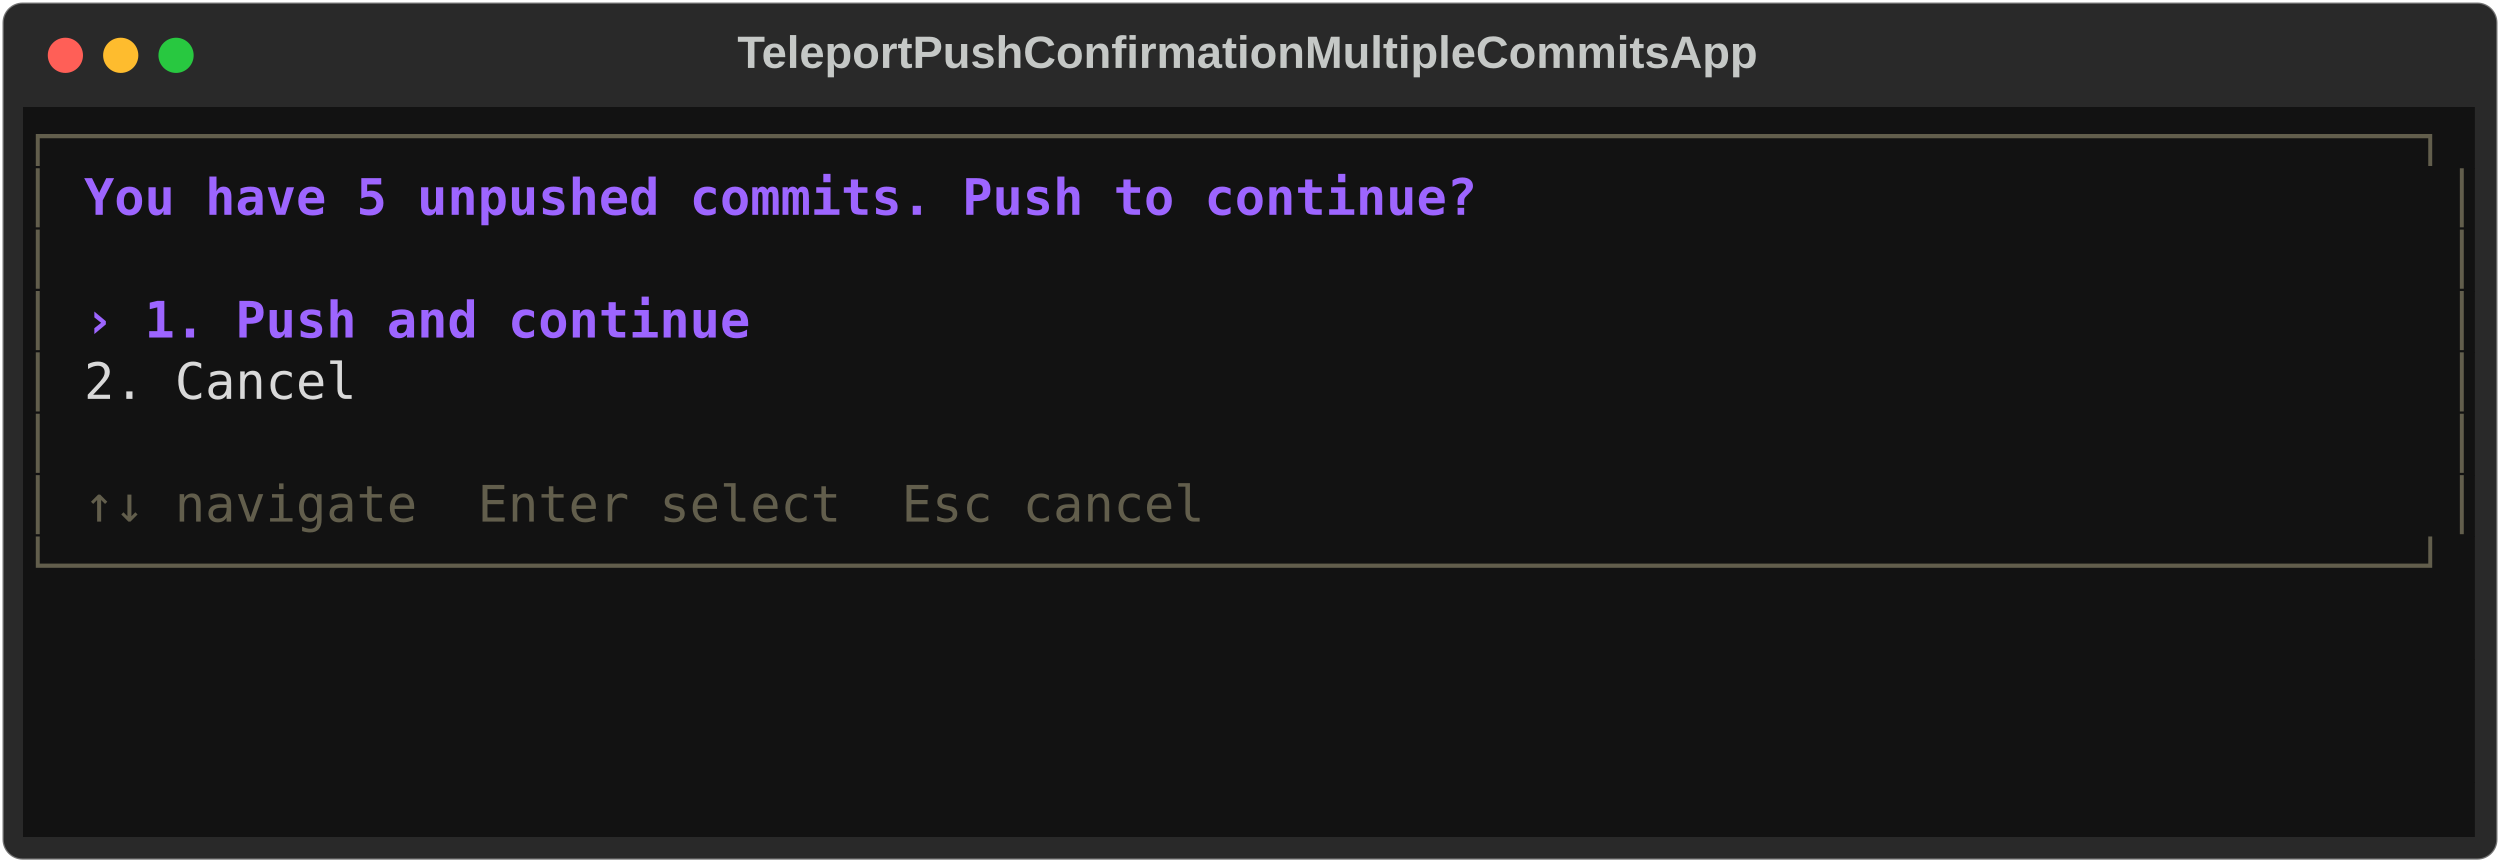
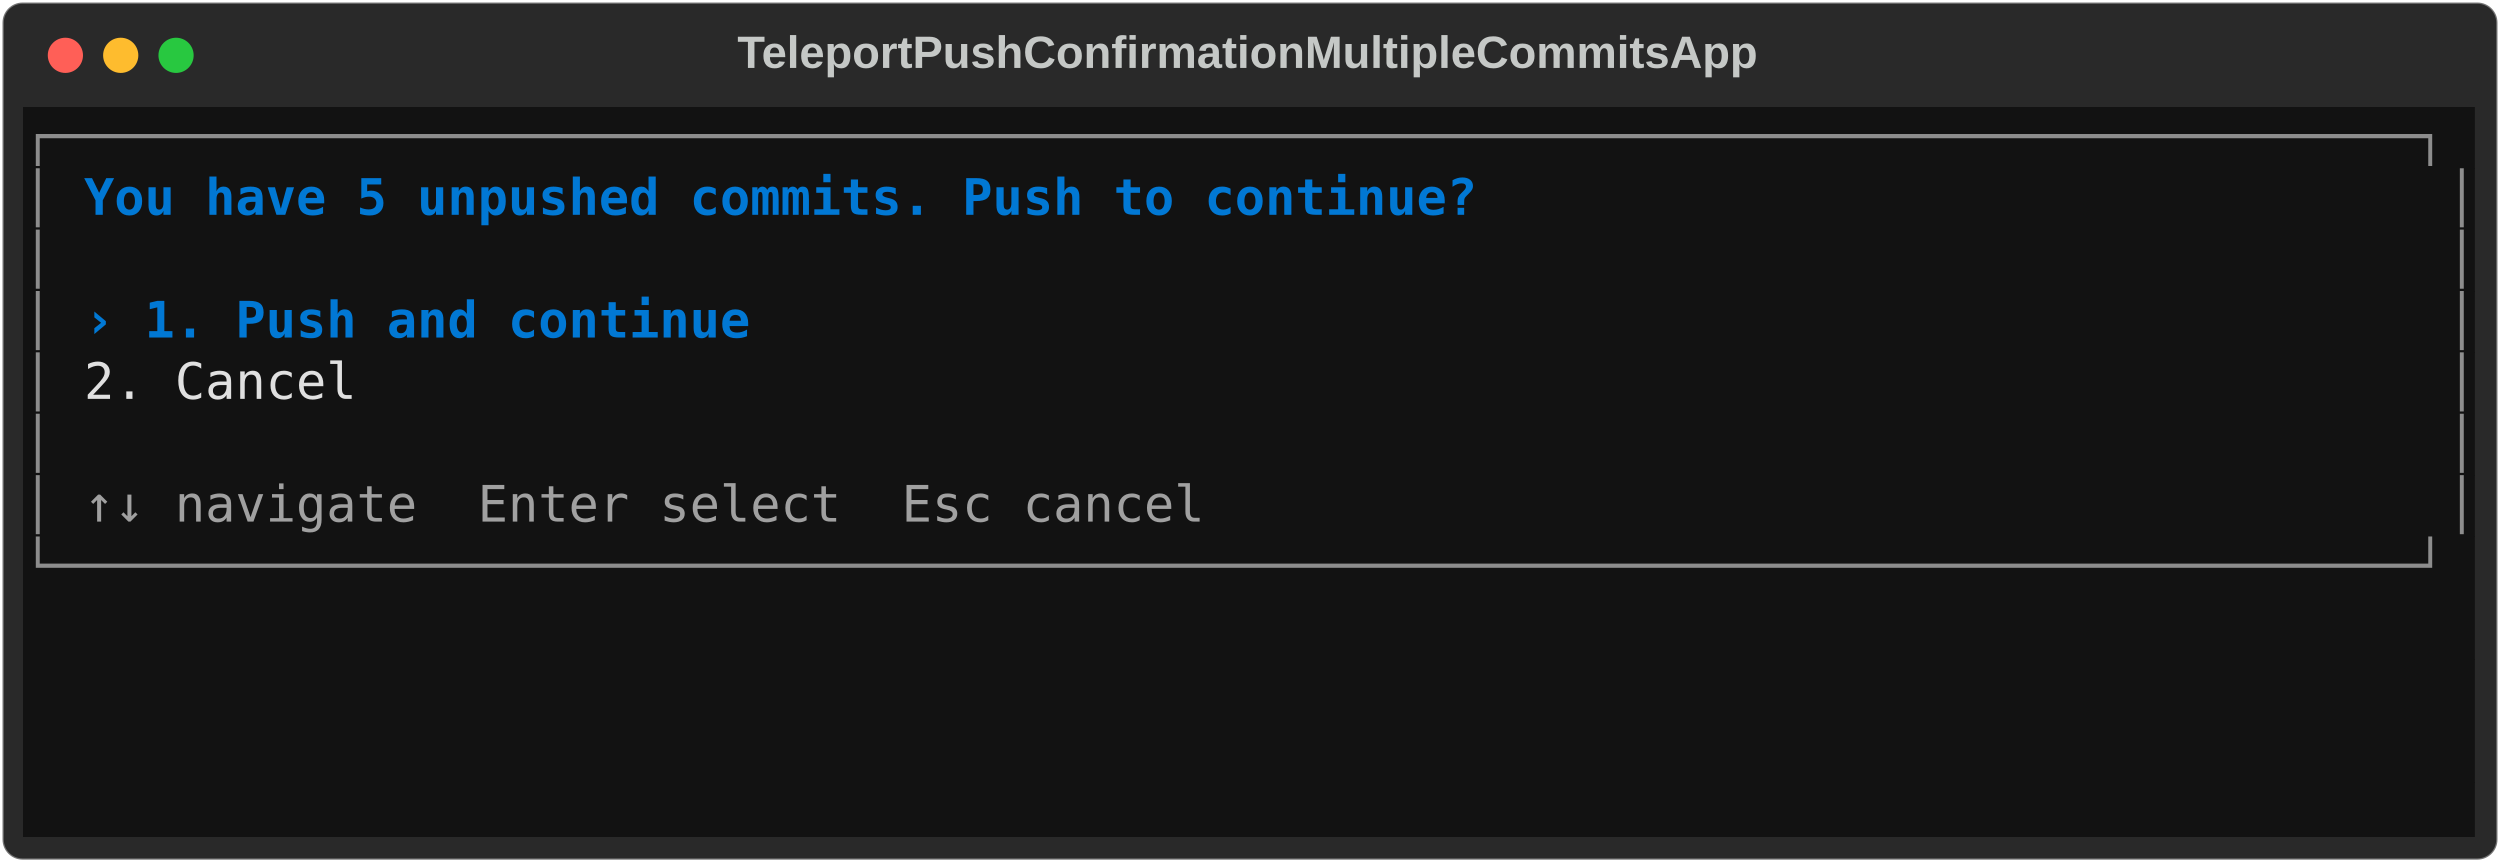
<svg xmlns="http://www.w3.org/2000/svg" class="rich-terminal" viewBox="0 0 994 342.8">
  <style>

    @font-face {
        font-family: "Fira Code";
        src: local("FiraCode-Regular"),
                url("https://cdnjs.cloudflare.com/ajax/libs/firacode/6.2.0/woff2/FiraCode-Regular.woff2") format("woff2"),
                url("https://cdnjs.cloudflare.com/ajax/libs/firacode/6.2.0/woff/FiraCode-Regular.woff") format("woff");
        font-style: normal;
        font-weight: 400;
    }
    @font-face {
        font-family: "Fira Code";
        src: local("FiraCode-Bold"),
                url("https://cdnjs.cloudflare.com/ajax/libs/firacode/6.2.0/woff2/FiraCode-Bold.woff2") format("woff2"),
                url("https://cdnjs.cloudflare.com/ajax/libs/firacode/6.2.0/woff/FiraCode-Bold.woff") format("woff");
        font-style: bold;
        font-weight: 700;
    }

    .terminal-matrix {
        font-family: Fira Code, monospace;
        font-size: 20px;
        line-height: 24.4px;
        font-variant-east-asian: full-width;
    }

    .terminal-title {
        font-size: 18px;
        font-weight: bold;
        font-family: arial;
    }

-     .terminal-r1 { fill: #625e4c }
+     .terminal-r1 { fill: #8d8d8d }
.terminal-r2 { fill: #c5c8c6 }
- .terminal-r3 { fill: #9d65ff;font-weight: bold }
- .terminal-r4 { fill: #d9d9d9 }
+ .terminal-r3 { fill: #0178d4;font-weight: bold }
+ .terminal-r4 { fill: #e0e0e0 }
+ .terminal-r5 { fill: #a0a0a0 }
    </style>
  <defs>
    <clipPath id="terminal-clip-terminal">
      <rect x="0" y="0" width="975.0" height="291.8" />
    </clipPath>
    <clipPath id="terminal-line-0">
      <rect x="0" y="1.5" width="976" height="24.65" />
    </clipPath>
    <clipPath id="terminal-line-1">
      <rect x="0" y="25.9" width="976" height="24.65" />
    </clipPath>
    <clipPath id="terminal-line-2">
      <rect x="0" y="50.3" width="976" height="24.65" />
    </clipPath>
    <clipPath id="terminal-line-3">
      <rect x="0" y="74.7" width="976" height="24.65" />
    </clipPath>
    <clipPath id="terminal-line-4">
      <rect x="0" y="99.1" width="976" height="24.65" />
    </clipPath>
    <clipPath id="terminal-line-5">
      <rect x="0" y="123.5" width="976" height="24.65" />
    </clipPath>
    <clipPath id="terminal-line-6">
      <rect x="0" y="147.9" width="976" height="24.65" />
    </clipPath>
    <clipPath id="terminal-line-7">
      <rect x="0" y="172.3" width="976" height="24.65" />
    </clipPath>
    <clipPath id="terminal-line-8">
      <rect x="0" y="196.7" width="976" height="24.65" />
    </clipPath>
    <clipPath id="terminal-line-9">
      <rect x="0" y="221.1" width="976" height="24.65" />
    </clipPath>
    <clipPath id="terminal-line-10">
      <rect x="0" y="245.5" width="976" height="24.65" />
    </clipPath>
  </defs>
  <rect fill="#292929" stroke="rgba(255,255,255,0.35)" stroke-width="1" x="1" y="1" width="992" height="340.8" rx="8" />
  <text class="terminal-title" fill="#c5c8c6" text-anchor="middle" x="496" y="27">TeleportPushConfirmationMultipleCommitsApp</text>
  <g transform="translate(26,22)">
    <circle cx="0" cy="0" r="7" fill="#ff5f57" />
    <circle cx="22" cy="0" r="7" fill="#febc2e" />
    <circle cx="44" cy="0" r="7" fill="#28c840" />
  </g>
  <g transform="translate(9, 41)" clip-path="url(#terminal-clip-terminal)">
    <rect fill="#121212" x="0" y="1.5" width="976" height="24.65" shape-rendering="crispEdges" />
    <rect fill="#121212" x="0" y="25.9" width="12.2" height="24.65" shape-rendering="crispEdges" />
    <rect fill="#121212" x="12.2" y="25.9" width="12.2" height="24.65" shape-rendering="crispEdges" />
    <rect fill="#121212" x="24.4" y="25.9" width="561.2" height="24.65" shape-rendering="crispEdges" />
    <rect fill="#121212" x="585.6" y="25.9" width="378.2" height="24.65" shape-rendering="crispEdges" />
    <rect fill="#121212" x="963.8" y="25.9" width="12.2" height="24.65" shape-rendering="crispEdges" />
    <rect fill="#121212" x="0" y="50.3" width="12.2" height="24.65" shape-rendering="crispEdges" />
    <rect fill="#121212" x="12.2" y="50.3" width="951.6" height="24.65" shape-rendering="crispEdges" />
    <rect fill="#121212" x="963.8" y="50.3" width="12.2" height="24.65" shape-rendering="crispEdges" />
    <rect fill="#121212" x="0" y="74.7" width="12.2" height="24.65" shape-rendering="crispEdges" />
    <rect fill="#121212" x="12.2" y="74.7" width="12.2" height="24.65" shape-rendering="crispEdges" />
    <rect fill="#121212" x="24.4" y="74.7" width="268.4" height="24.65" shape-rendering="crispEdges" />
    <rect fill="#121212" x="292.8" y="74.7" width="671" height="24.65" shape-rendering="crispEdges" />
    <rect fill="#121212" x="963.8" y="74.7" width="12.2" height="24.65" shape-rendering="crispEdges" />
    <rect fill="#121212" x="0" y="99.1" width="12.2" height="24.65" shape-rendering="crispEdges" />
    <rect fill="#121212" x="12.2" y="99.1" width="12.2" height="24.65" shape-rendering="crispEdges" />
    <rect fill="#121212" x="24.4" y="99.1" width="134.2" height="24.65" shape-rendering="crispEdges" />
    <rect fill="#121212" x="158.6" y="99.1" width="805.2" height="24.65" shape-rendering="crispEdges" />
    <rect fill="#121212" x="963.8" y="99.1" width="12.2" height="24.65" shape-rendering="crispEdges" />
    <rect fill="#121212" x="0" y="123.5" width="12.2" height="24.65" shape-rendering="crispEdges" />
    <rect fill="#121212" x="12.2" y="123.5" width="951.6" height="24.65" shape-rendering="crispEdges" />
    <rect fill="#121212" x="963.8" y="123.5" width="12.2" height="24.65" shape-rendering="crispEdges" />
    <rect fill="#121212" x="0" y="147.9" width="12.2" height="24.65" shape-rendering="crispEdges" />
    <rect fill="#121212" x="12.2" y="147.9" width="12.2" height="24.65" shape-rendering="crispEdges" />
    <rect fill="#121212" x="24.4" y="147.9" width="451.4" height="24.65" shape-rendering="crispEdges" />
    <rect fill="#121212" x="475.8" y="147.9" width="488" height="24.65" shape-rendering="crispEdges" />
    <rect fill="#121212" x="963.8" y="147.9" width="12.2" height="24.65" shape-rendering="crispEdges" />
    <rect fill="#121212" x="0" y="172.3" width="976" height="24.65" shape-rendering="crispEdges" />
    <rect fill="#121212" x="0" y="196.7" width="976" height="24.65" shape-rendering="crispEdges" />
    <rect fill="#121212" x="0" y="221.1" width="976" height="24.65" shape-rendering="crispEdges" />
    <rect fill="#121212" x="0" y="245.5" width="976" height="24.65" shape-rendering="crispEdges" />
    <rect fill="#121212" x="0" y="269.9" width="976" height="24.65" shape-rendering="crispEdges" />
    <g class="terminal-matrix">
      <text class="terminal-r1" x="0" y="20" textLength="976" clip-path="url(#terminal-line-0)">┌──────────────────────────────────────────────────────────────────────────────┐</text>
      <text class="terminal-r2" x="976" y="20" textLength="12.2" clip-path="url(#terminal-line-0)">
</text>
      <text class="terminal-r1" x="0" y="44.4" textLength="12.2" clip-path="url(#terminal-line-1)">│</text>
      <text class="terminal-r3" x="24.4" y="44.4" textLength="561.2" clip-path="url(#terminal-line-1)">You have 5 unpushed commits. Push to continue?</text>
      <text class="terminal-r1" x="963.8" y="44.4" textLength="12.2" clip-path="url(#terminal-line-1)">│</text>
      <text class="terminal-r2" x="976" y="44.4" textLength="12.2" clip-path="url(#terminal-line-1)">
</text>
      <text class="terminal-r1" x="0" y="68.8" textLength="12.2" clip-path="url(#terminal-line-2)">│</text>
      <text class="terminal-r1" x="963.8" y="68.8" textLength="12.2" clip-path="url(#terminal-line-2)">│</text>
      <text class="terminal-r2" x="976" y="68.8" textLength="12.2" clip-path="url(#terminal-line-2)">
</text>
      <text class="terminal-r1" x="0" y="93.2" textLength="12.2" clip-path="url(#terminal-line-3)">│</text>
      <text class="terminal-r3" x="24.4" y="93.2" textLength="268.4" clip-path="url(#terminal-line-3)">› 1. Push and continue</text>
      <text class="terminal-r1" x="963.8" y="93.2" textLength="12.2" clip-path="url(#terminal-line-3)">│</text>
      <text class="terminal-r2" x="976" y="93.2" textLength="12.2" clip-path="url(#terminal-line-3)">
</text>
      <text class="terminal-r1" x="0" y="117.6" textLength="12.2" clip-path="url(#terminal-line-4)">│</text>
      <text class="terminal-r4" x="24.4" y="117.6" textLength="134.2" clip-path="url(#terminal-line-4)">  2. Cancel</text>
      <text class="terminal-r1" x="963.8" y="117.6" textLength="12.2" clip-path="url(#terminal-line-4)">│</text>
      <text class="terminal-r2" x="976" y="117.6" textLength="12.2" clip-path="url(#terminal-line-4)">
</text>
      <text class="terminal-r1" x="0" y="142" textLength="12.2" clip-path="url(#terminal-line-5)">│</text>
      <text class="terminal-r1" x="963.8" y="142" textLength="12.2" clip-path="url(#terminal-line-5)">│</text>
      <text class="terminal-r2" x="976" y="142" textLength="12.2" clip-path="url(#terminal-line-5)">
</text>
      <text class="terminal-r1" x="0" y="166.4" textLength="12.2" clip-path="url(#terminal-line-6)">│</text>
-       <text class="terminal-r1" x="24.4" y="166.4" textLength="451.4" clip-path="url(#terminal-line-6)">↑↓ navigate  Enter select  Esc cancel</text>
+       <text class="terminal-r5" x="24.4" y="166.4" textLength="451.4" clip-path="url(#terminal-line-6)">↑↓ navigate  Enter select  Esc cancel</text>
      <text class="terminal-r1" x="963.8" y="166.4" textLength="12.2" clip-path="url(#terminal-line-6)">│</text>
      <text class="terminal-r2" x="976" y="166.4" textLength="12.2" clip-path="url(#terminal-line-6)">
</text>
      <text class="terminal-r1" x="0" y="190.8" textLength="976" clip-path="url(#terminal-line-7)">└──────────────────────────────────────────────────────────────────────────────┘</text>
      <text class="terminal-r2" x="976" y="190.8" textLength="12.2" clip-path="url(#terminal-line-7)">
</text>
      <text class="terminal-r2" x="976" y="215.2" textLength="12.2" clip-path="url(#terminal-line-8)">
</text>
      <text class="terminal-r2" x="976" y="239.6" textLength="12.2" clip-path="url(#terminal-line-9)">
</text>
      <text class="terminal-r2" x="976" y="264" textLength="12.2" clip-path="url(#terminal-line-10)">
</text>
    </g>
  </g>
</svg>
